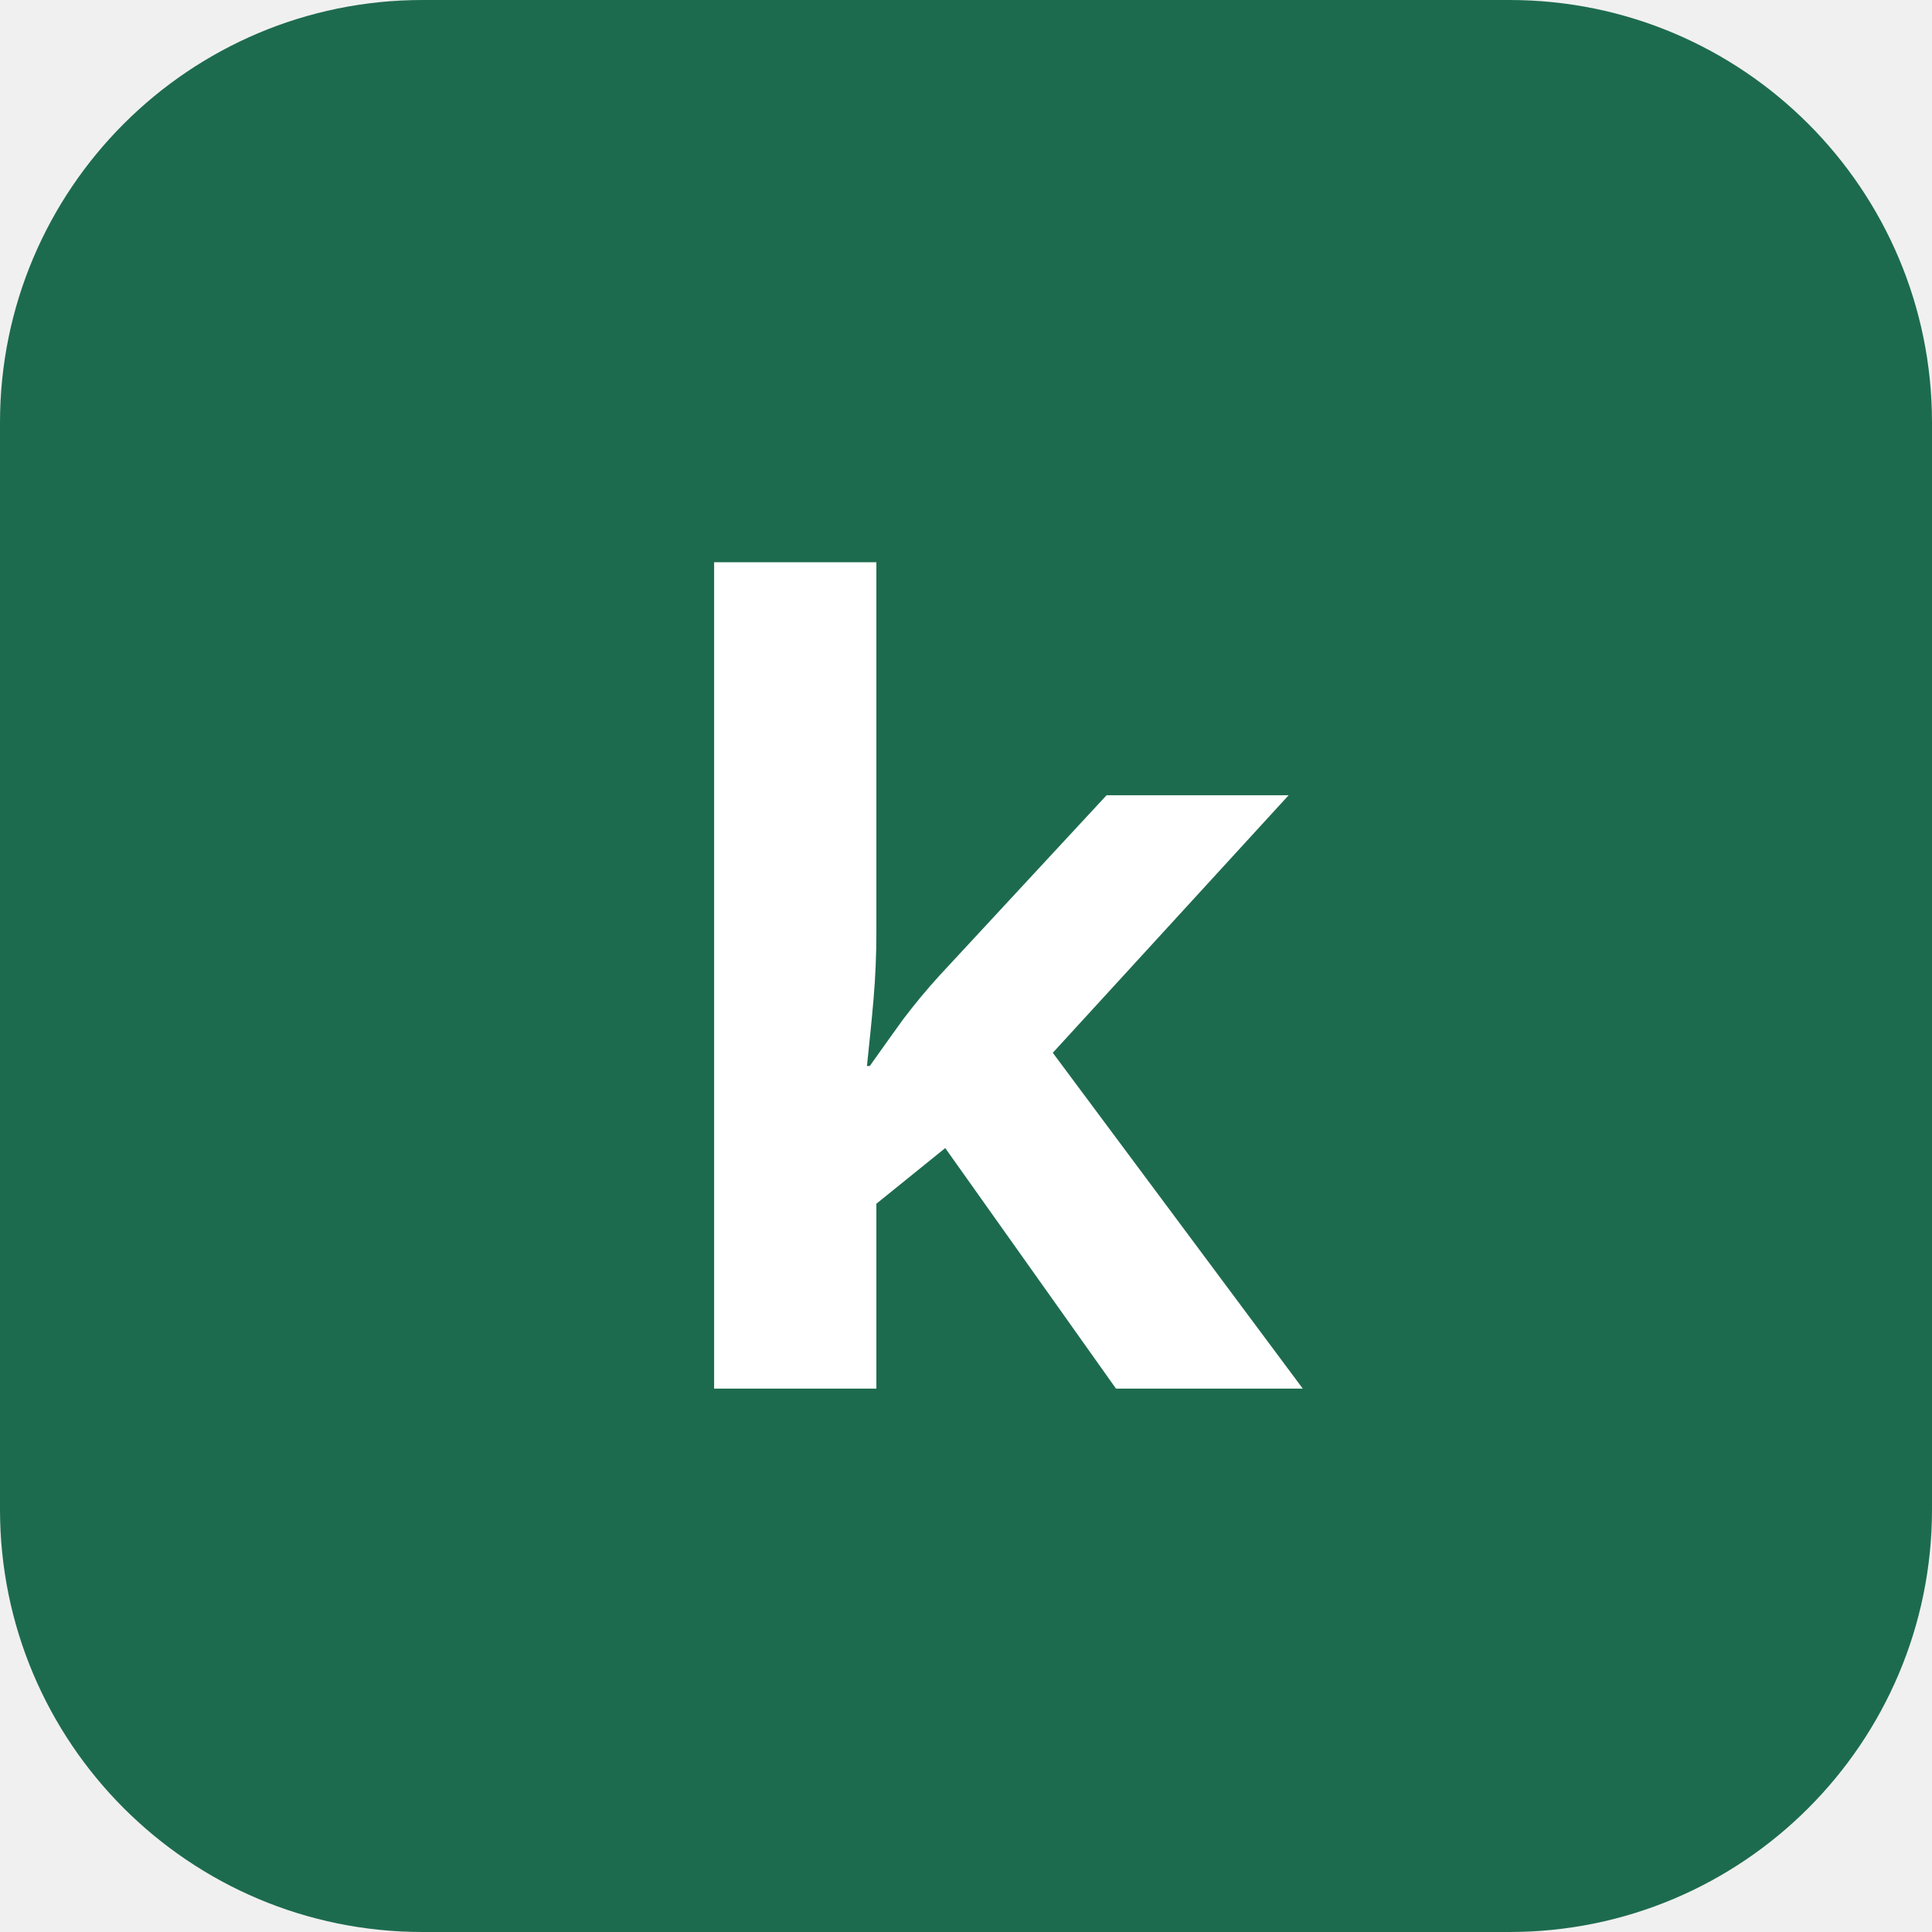
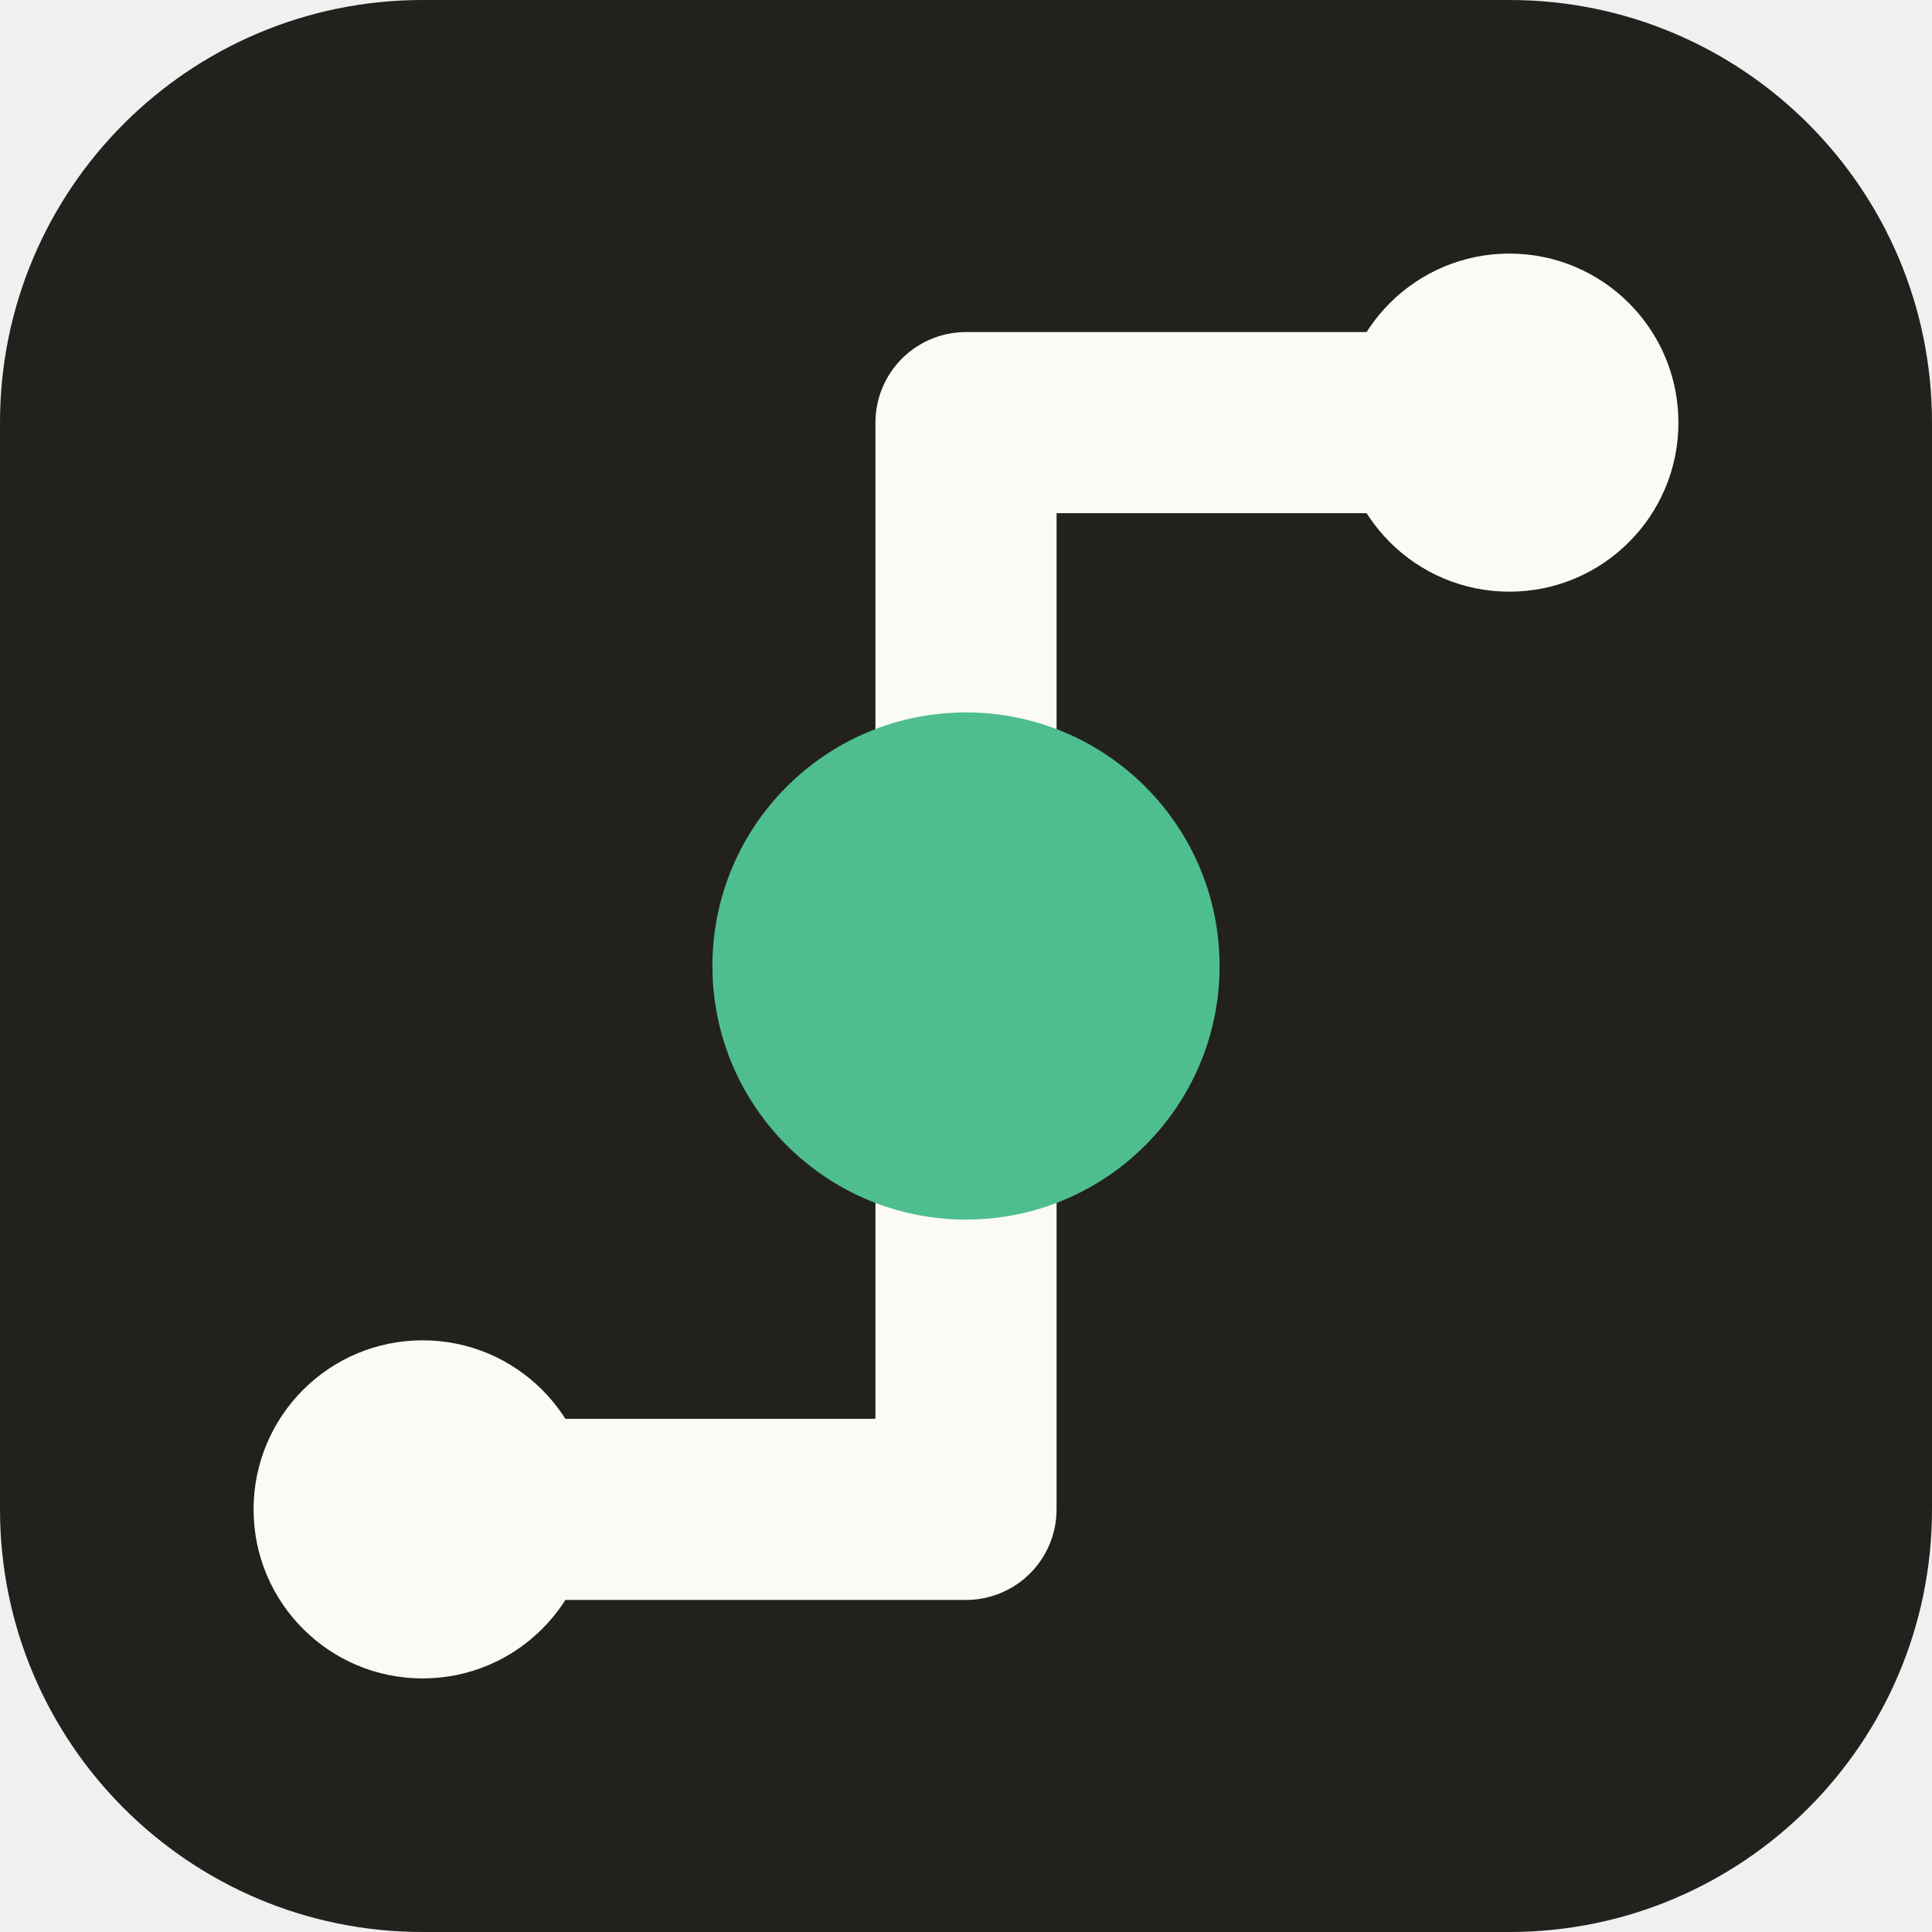
<svg xmlns="http://www.w3.org/2000/svg" viewBox="0 0 32 32">
-   <rect width="32" height="32" rx="7" fill="#1D6B4F" />
-   <text x="16" y="23" text-anchor="middle" font-family="system-ui, sans-serif" font-weight="700" font-size="18" fill="#FFFFFF">k</text>
+   <rect width="32" height="32" rx="7" fill="#23211D" />
+   <path d="M7 25 H16 V7 H25" fill="none" stroke="#FBFAF7" stroke-width="3" stroke-linecap="round" stroke-linejoin="round" />
+   <circle cx="7" cy="25" r="2.8" fill="#FBFAF7" />
+   <circle cx="25" cy="7" r="2.8" fill="#FBFAF7" />
+   <circle cx="16" cy="16" r="4.2" fill="#4FBE8F" />
</svg>
